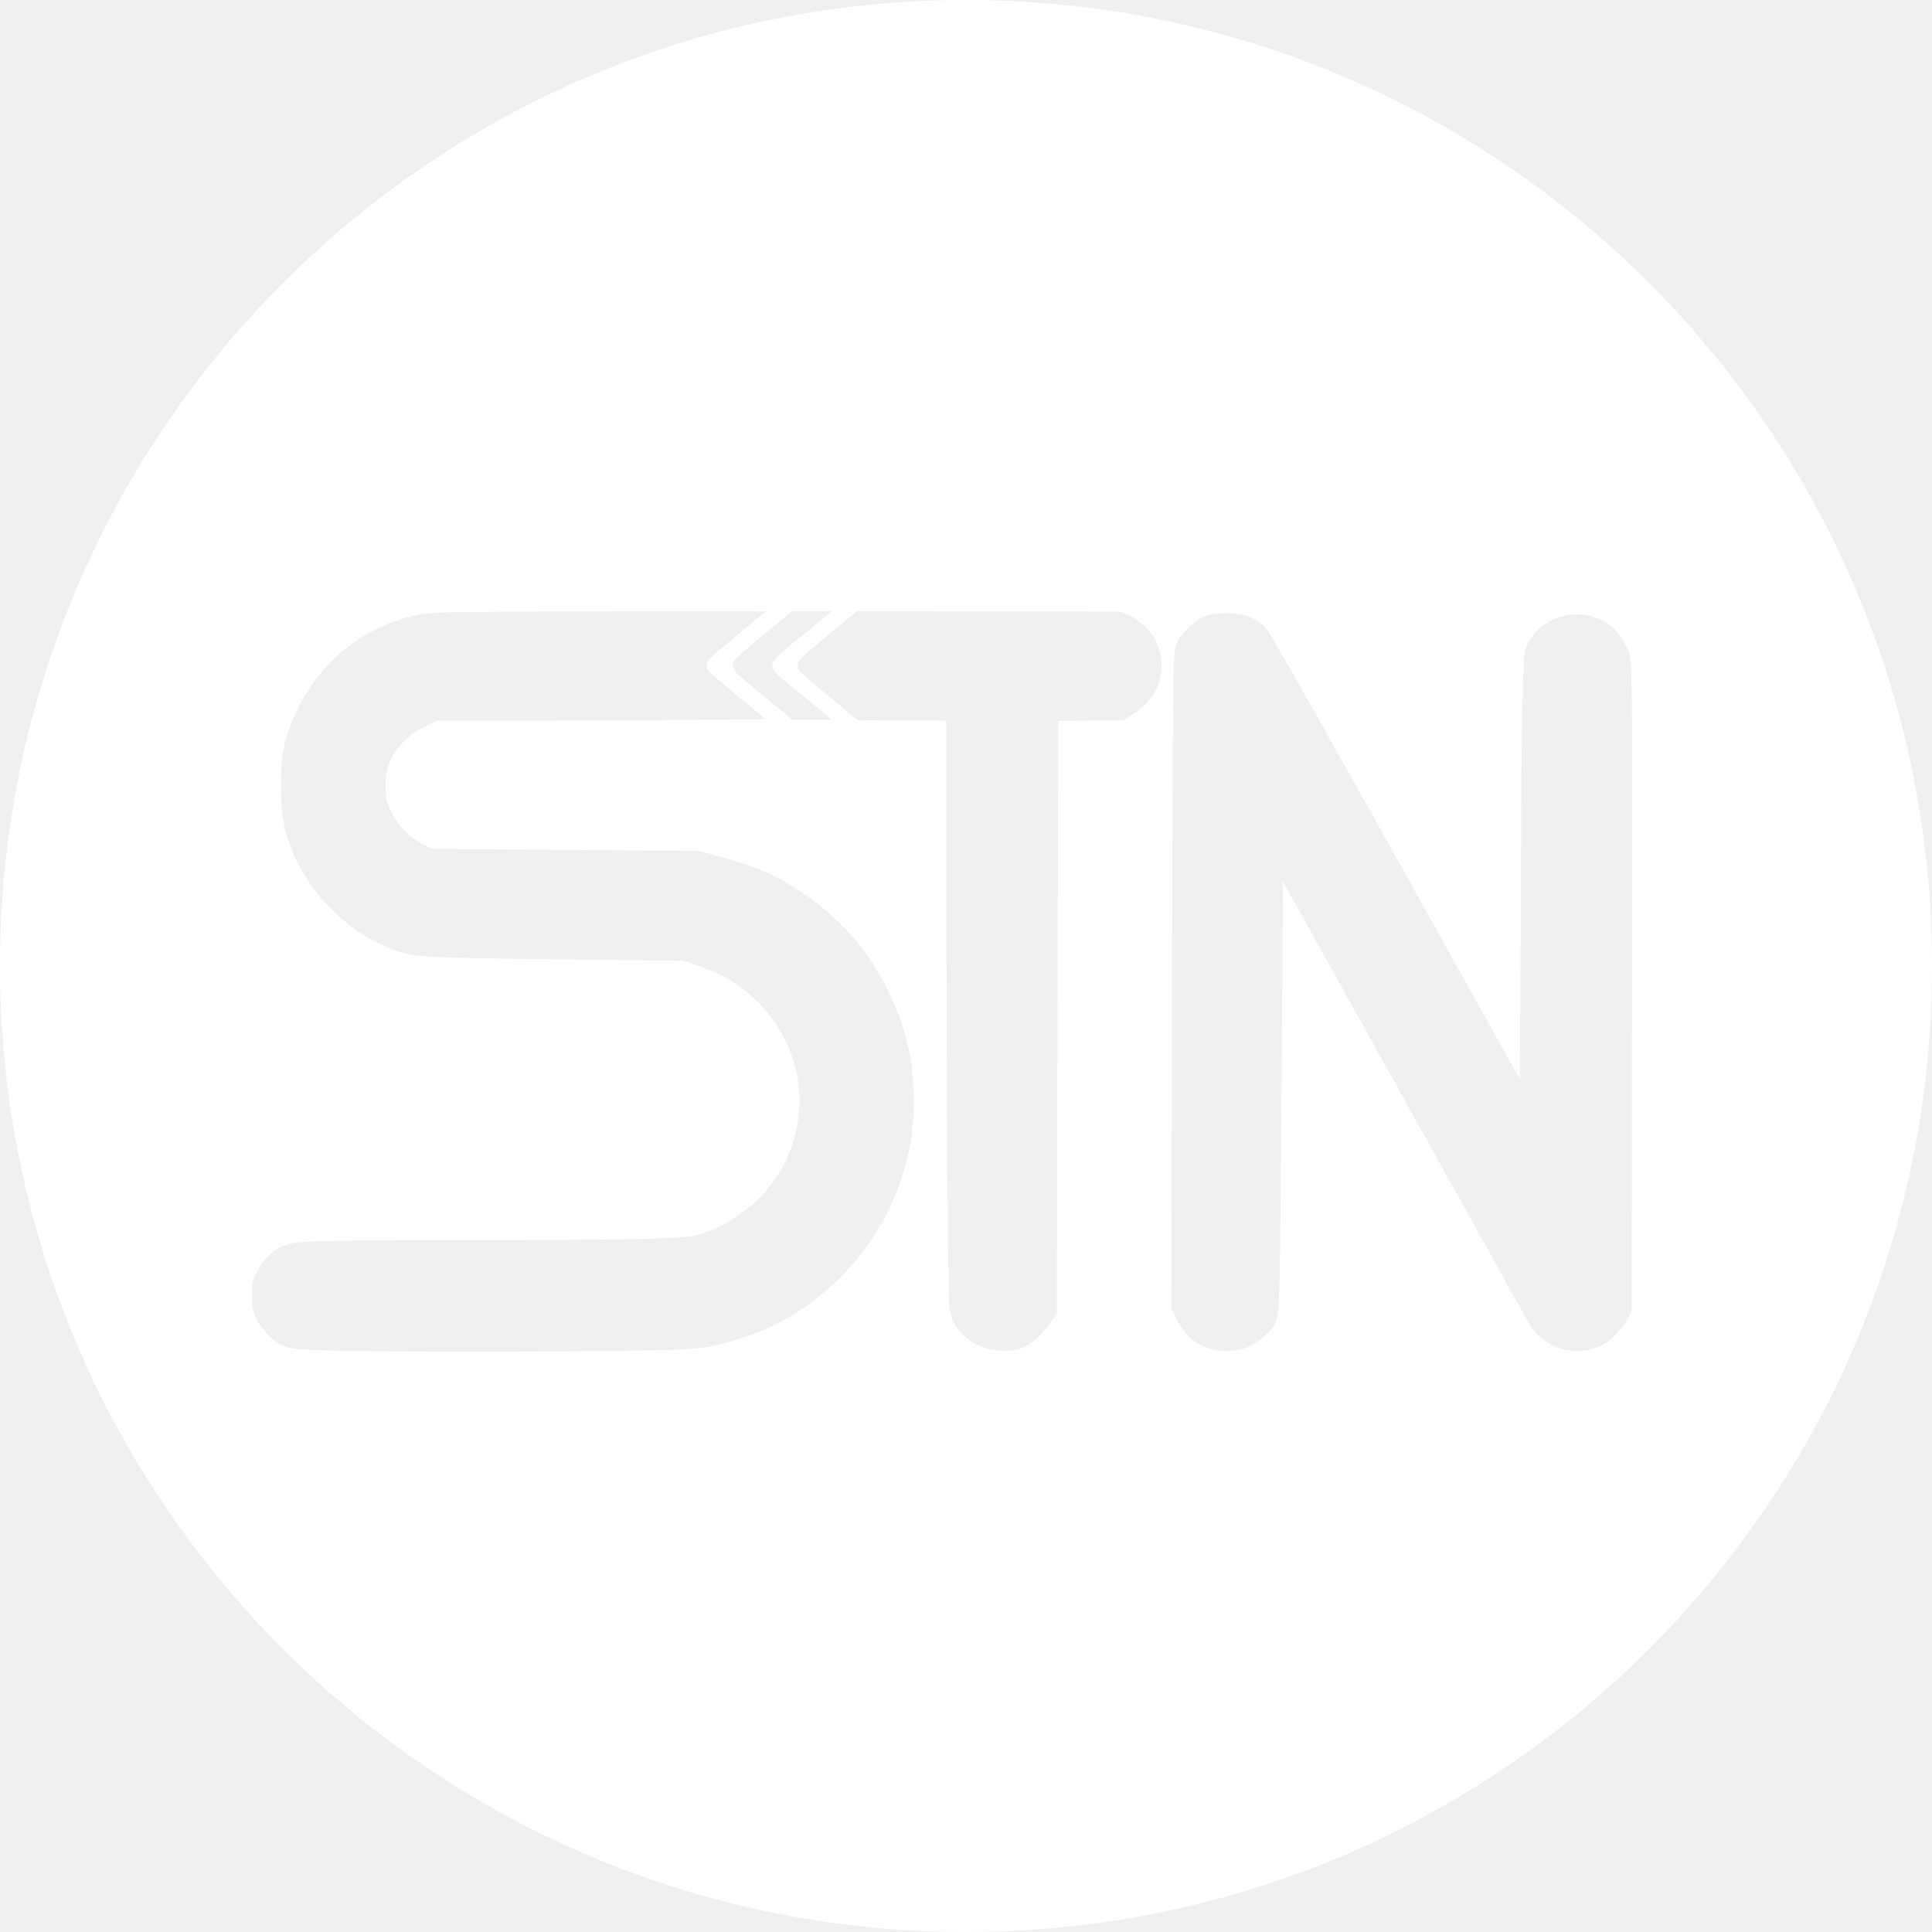
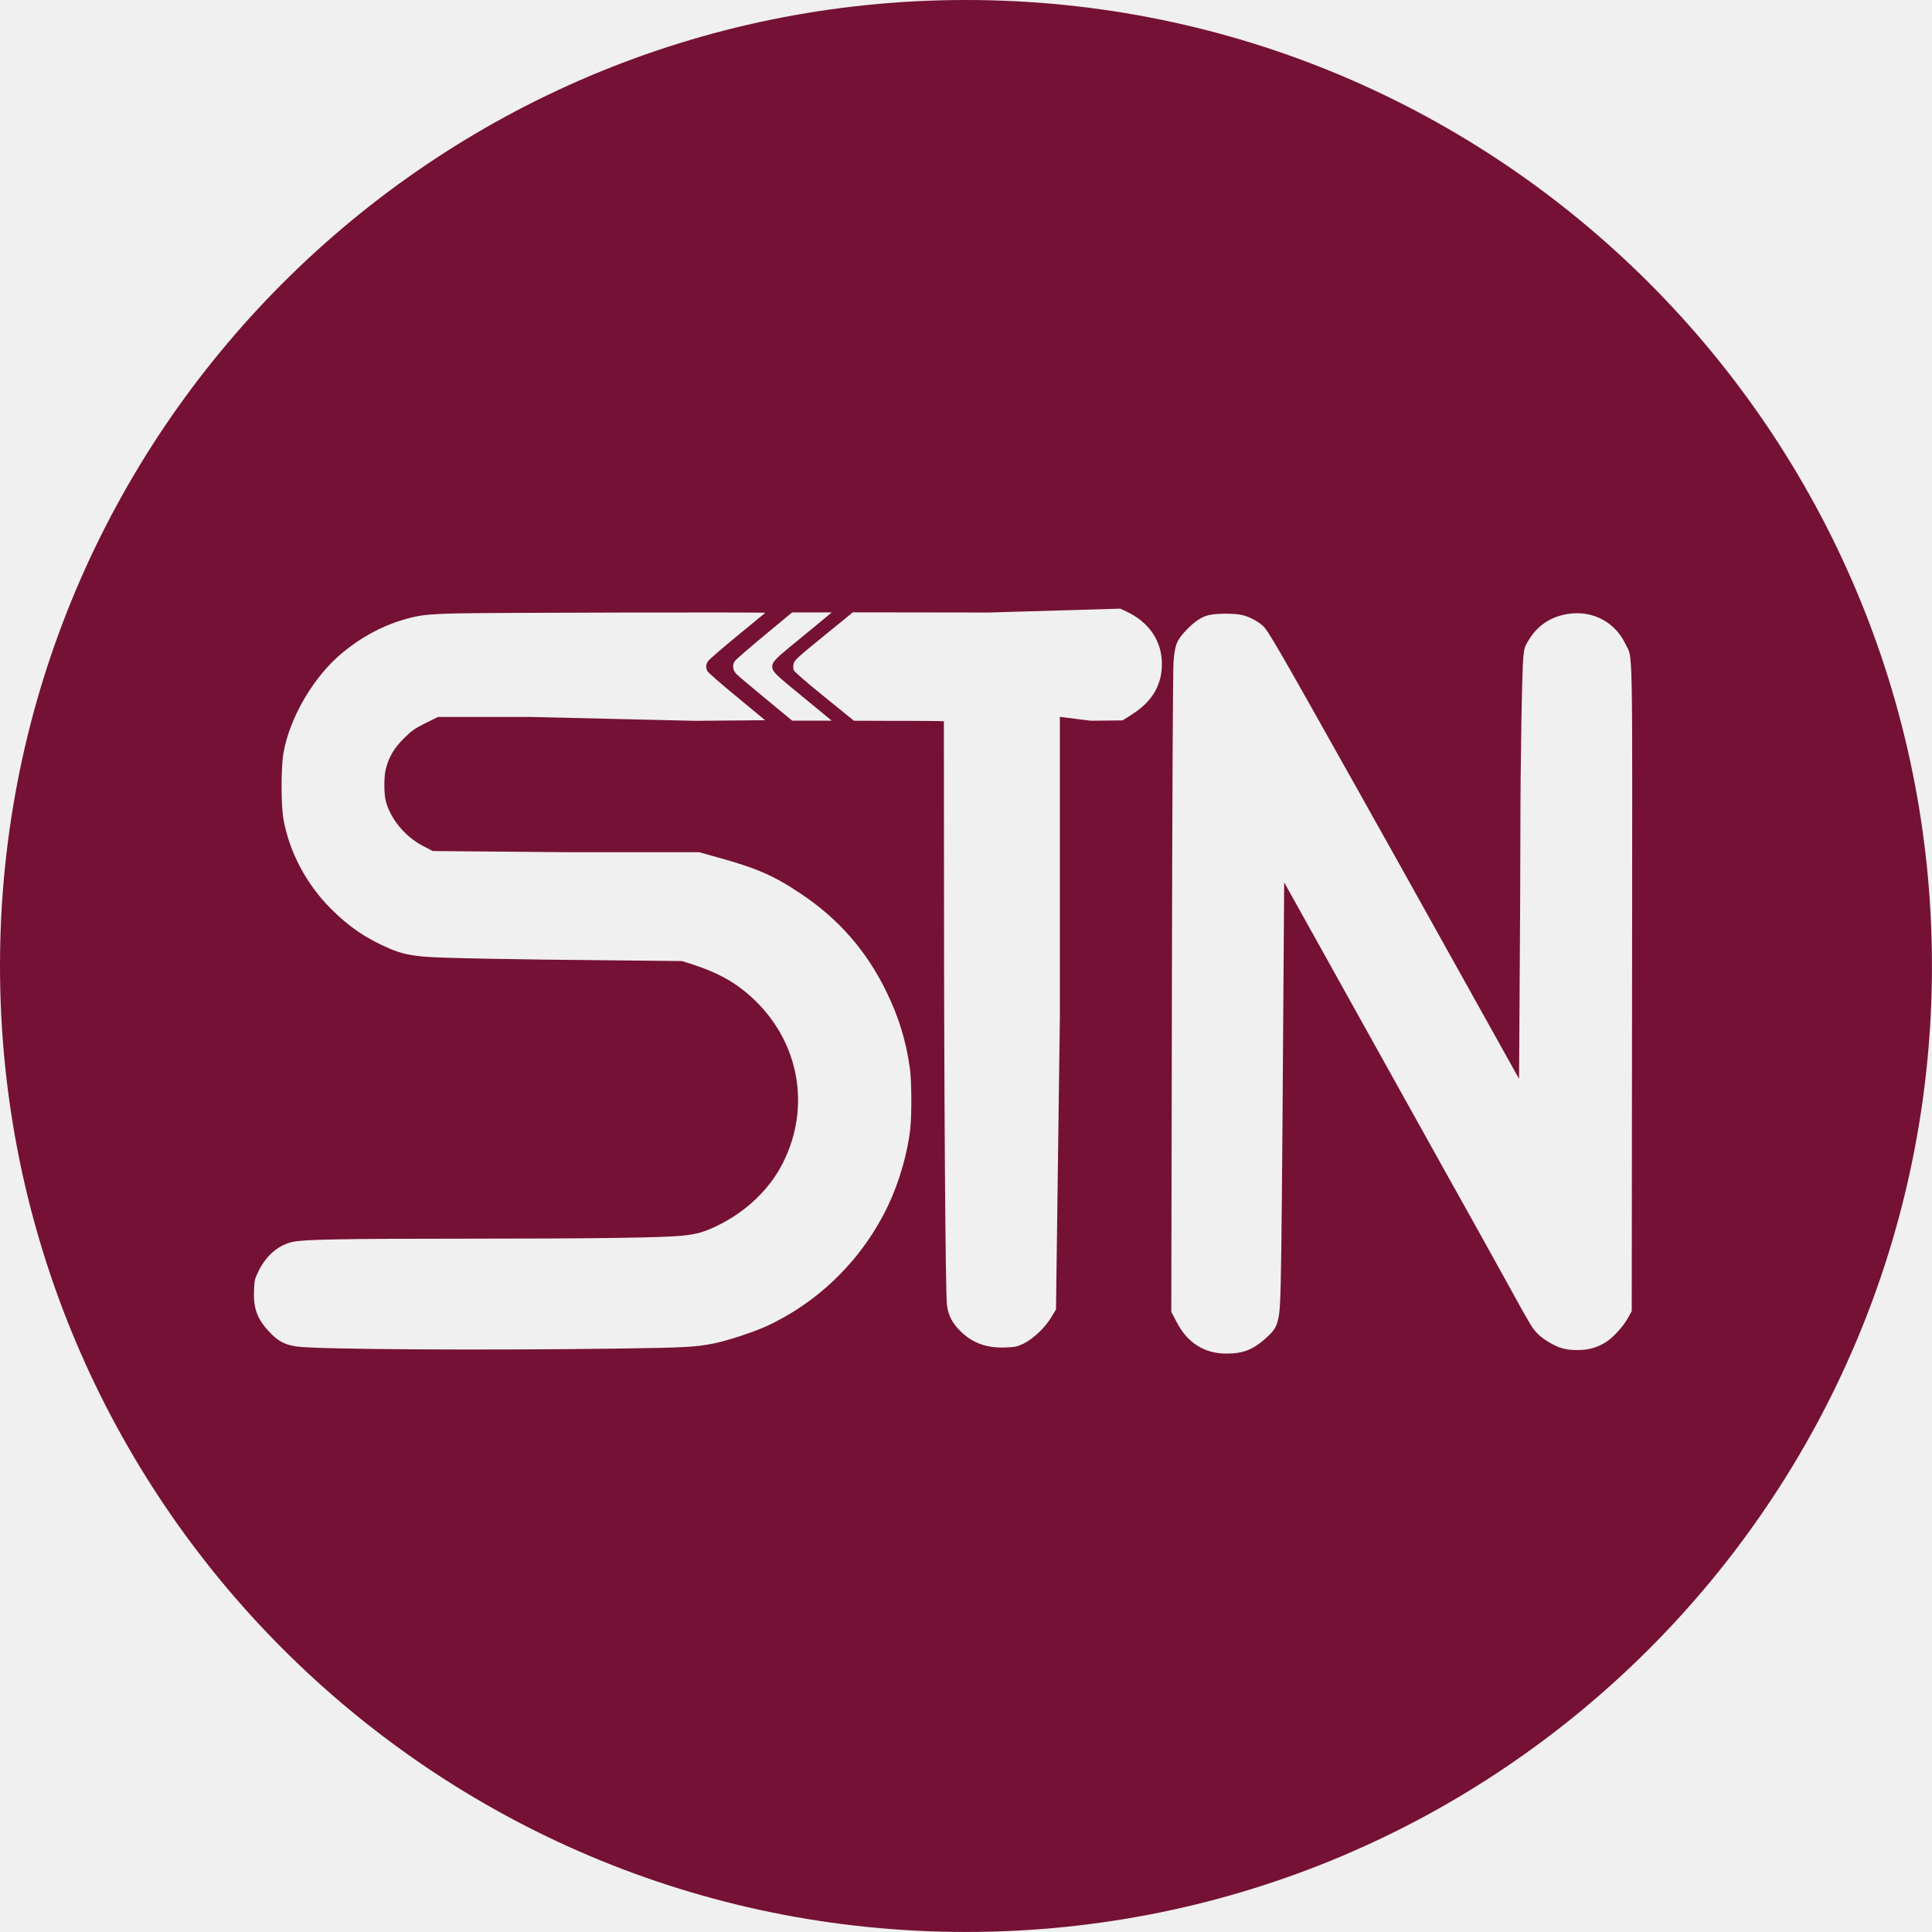
- <svg xmlns="http://www.w3.org/2000/svg" id="a" width="500" height="500" viewBox="0 0 500 500">
+ <svg xmlns="http://www.w3.org/2000/svg" id="a" width="14.8cm" height="14.8cm" viewBox="0 0 419.57 419.57">
  <defs>
-     <style>.b{fill:#fff;}</style>
+     <style>.b{fill:#751135;}</style>
  </defs>
-   <path class="b" d="M250,0C111.93,0,0,111.93,0,250s111.93,250,250,250,250-111.92,250-250S388.07,0,250,0ZM215.28,158.15l-4.06,3.37c-2.26,1.83-5.52,4.54-7.27,5.97-3.34,2.76-4.11,3.63-4.11,4.72s.77,1.96,4.11,4.72c1.75,1.43,5.01,4.14,7.27,5.96l4.06,3.37h-10.26l-6.76-5.6c-3.72-3.07-7.17-5.96-7.64-6.44-1.04-1-1.22-2.33-.51-3.42.24-.37,3.69-3.36,7.67-6.65l7.24-6h10.26ZM236.14,292.26c-.69,6.34-2.88,13.98-5.75,20-6.55,13.81-17.74,24.97-31.55,31.42-3.29,1.54-10.4,3.87-13.85,4.56-4.93.98-7.23,1.09-25.84,1.35-35.03.48-76.79.21-82.6-.53-3.23-.4-5.06-1.35-7.39-3.87-3.19-3.4-4.17-6.12-3.96-10.9.11-2.57.19-2.86,1.25-5.01,2.04-4.11,5.31-6.81,9.04-7.53,3.27-.61,12.99-.79,45.21-.79,33.96,0,51.23-.27,56.21-.8,3.66-.4,5.41-.9,8.56-2.39,7.77-3.68,14-9.59,17.53-16.62,7.19-14.32,4.32-30.94-7.24-42.19-4.72-4.58-9.38-7.23-16.99-9.68l-2.12-.66-18.57-.18c-24.68-.21-44.14-.59-47.99-.93-4.27-.37-6.31-.85-9.36-2.12-6.09-2.63-10.52-5.62-15.32-10.45-6.28-6.34-10.66-14.58-12.2-23.09-.66-3.72-.66-13.45,0-17.24,1.64-9.23,7.77-19.7,15.17-25.88,4.72-3.95,10.13-6.91,15.48-8.53,4.48-1.35,6.29-1.57,14.32-1.78,7.53-.19,80.26-.34,80.05-.16-.06.06-3.32,2.73-7.27,5.97-3.92,3.23-7.37,6.2-7.61,6.6-.55.82-.61,1.62-.18,2.52.16.37,3.6,3.37,7.66,6.71l7.34,6.07-18.32.15c-10.07.09-29.21.19-42.55.22l-24.26.02-3.05,1.51c-2.68,1.33-3.37,1.81-5.36,3.77-2.46,2.44-3.79,4.72-4.5,7.72-.46,1.88-.46,5.83,0,7.69,1.08,4.4,4.79,8.93,9.22,11.21l2.42,1.25,34.7.29,34.68.29,4.75,1.33c10.37,2.86,14.71,4.77,21.79,9.52,9.84,6.57,17.11,14.92,22.27,25.55,3.21,6.63,5.05,12.63,6.08,19.81.45,3.26.53,12.07.1,15.8ZM293.09,184.86l-2.43,1.53-8.38.08-8.4.11-.19,76.52-.19,76.55-1.24,2.09c-1.59,2.68-4.62,5.6-7.03,6.79-1.62.8-2.09.9-4.62,1-4.71.19-8.21-1.08-11.29-4.05-2.23-2.17-3.31-4.29-3.63-7.11-.37-3.1-.74-56.87-.74-108.04l-.03-43.81-1.51-.05c-.85-.02-6.02-.05-11.48-.05l-9.95-.03-7.55-6.26c-4.85-4-7.64-6.49-7.8-6.94-.16-.43-.16-1.09,0-1.7.21-.87,1.11-1.7,7.67-7.13l7.42-6.18,34.2.05,34.21.06,1.54.71c5.69,2.68,8.93,7.43,8.93,13.21,0,5.3-2.46,9.47-7.51,12.65ZM422.35,255.78l-.07,83.71-.99,1.77c-1.16,2.12-3.79,5.04-5.62,6.21-2.28,1.46-4.56,2.12-7.45,2.12s-4.71-.45-7-1.77c-2.33-1.36-3.74-2.6-4.85-4.28-.56-.82-2.86-4.85-5.09-8.93-2.23-4.09-10.52-19.01-18.43-33.14-7.87-14.16-20.31-36.44-27.57-49.53l-13.26-23.79-.05,8.14c-.64,95.61-.69,100.86-1.43,104.29-.48,2.28-1.12,3.26-3.45,5.3-3.13,2.75-5.65,3.71-9.81,3.71-5.7,0-10.02-2.76-12.81-8.19l-1.3-2.5.16-81.95c.11-53.06.26-83.26.43-85.64.34-4.56.84-5.79,3.37-8.41,2.19-2.28,4-3.44,5.91-3.84,2.17-.48,6.76-.45,8.64.02,1.83.48,3.71,1.46,5.14,2.68,1.41,1.2,3.48,4.77,24.87,42.93,5.41,9.62,17,30.35,25.72,46.05l15.91,28.53.16-24.66c.11-13.57.19-31.31.19-39.42,0-17.69.42-41.63.76-45.05.24-2.28.38-2.65,1.49-4.43,1.99-3.21,4.85-5.3,8.49-6.23,6.78-1.72,13.3,1.25,16.25,7.42,1.93,4.09,1.77-3.63,1.69,88.88Z" />
+   <path class="b" d="M209.78,0C93.92,0,0,93.92,0,209.78s93.92,209.78,209.78,209.78,209.78-93.92,209.78-209.78S325.64,0,209.78,0ZM180.61,133.02l-3.4,2.82c-1.88,1.53-4.61,3.78-6.07,4.98-2.79,2.31-3.44,3.04-3.44,3.94s.65,1.64,3.44,3.94c1.46,1.2,4.19,3.47,6.07,4.99l3.4,2.81h-8.58l-5.65-4.67c-3.1-2.57-5.99-4.98-6.39-5.39-.86-.84-1.02-1.95-.42-2.86.2-.31,3.08-2.81,6.4-5.56l6.05-5.02h8.58ZM197.69,245.08c-.58,5.29-2.41,11.65-4.8,16.67-5.46,11.52-14.79,20.83-26.3,26.2-2.74,1.28-8.67,3.23-11.55,3.8-4.11.81-6.03.91-21.55,1.13-29.2.39-64.02.17-68.86-.44-2.69-.34-4.22-1.13-6.17-3.23-2.65-2.83-3.47-5.1-3.29-9.09.08-2.14.15-2.38,1.03-4.18,1.7-3.42,4.43-5.67,7.54-6.28,2.72-.5,10.83-.66,37.69-.66,28.32,0,42.71-.22,46.87-.66,3.05-.34,4.51-.75,7.14-1.99,6.48-3.07,11.67-8,14.61-13.85,5.99-11.94,3.61-25.8-6.03-35.18-3.94-3.82-7.83-6.03-14.17-8.06l-1.76-.55-15.48-.16c-20.67-.17-36.96-.49-40.18-.77-3.57-.31-5.28-.71-7.83-1.78-5.11-2.19-8.81-4.7-12.83-8.74-5.26-5.3-8.92-12.21-10.21-19.33-.55-3.1-.55-11.25,0-14.42,1.38-7.73,6.5-16.49,12.7-21.67,3.95-3.3,8.48-5.79,12.96-7.14,3.75-1.13,5.26-1.31,11.98-1.49,6.3-.16,67.18-.29,67.01-.13-.05.04-2.78,2.28-6.08,4.99-3.29,2.71-6.17,5.19-6.37,5.53-.47.68-.51,1.35-.16,2.11.13.31,3.01,2.82,6.41,5.61l6.15,5.09-15.25.13-35.7-.84h-20.1l-2.68,1.33c-2.36,1.17-2.96,1.59-4.71,3.31-2.16,2.14-3.33,4.15-3.96,6.78-.39,1.64-.39,5.12,0,6.75.96,3.87,4.21,7.85,8.11,9.85l2.12,1.1,28.91.25h28.93l3.96,1.11c8.64,2.38,12.27,3.98,18.17,7.94,8.21,5.48,14.27,12.44,18.57,21.31,2.68,5.53,4.2,10.52,5.06,16.51.38,2.72.44,10.06.09,13.17ZM245.89,155.12l-2.11,1.33-6.92.07-6.69-.84v65.09l-.84,63.61-1.06,1.75c-1.36,2.23-3.94,4.67-5.98,5.66-1.38.66-1.79.75-3.94.84-4.01.15-7-.91-9.61-3.38-1.9-1.82-2.83-3.58-3.1-5.93-.32-2.58-.63-47.45-.63-90.15l-.03-36.54-1.29-.04c-.72-.03-5.12-.04-9.78-.04l-8.47-.03-6.43-5.22c-4.14-3.34-6.5-5.42-6.65-5.79-.13-.36-.13-.91,0-1.42.18-.73.95-1.42,6.53-5.96l6.32-5.15,29.51.04,28.57-.84,1.33.62c4.92,2.31,7.71,6.4,7.71,11.4,0,4.58-2.13,8.18-6.48,10.93ZM354.43,214.92l-.07,69.81-.82,1.49c-.97,1.77-3.17,4.21-4.7,5.19-1.91,1.22-3.81,1.78-6.23,1.78s-3.95-.38-5.86-1.49c-1.96-1.13-3.13-2.17-4.06-3.57-.46-.69-2.39-4.06-4.25-7.48-1.86-3.42-8.8-15.89-15.41-27.71-6.59-11.85-16.99-30.47-23.07-41.43l-11.08-19.89-.04,6.06c-.55,81.24-.59,85.71-1.22,88.62-.41,1.94-.95,2.77-2.93,4.5-2.66,2.34-4.8,3.16-8.34,3.16-4.84,0-8.52-2.35-10.88-6.96l-1.1-2.12.13-69.31c.08-44.45.22-69.75.35-71.75.29-3.82.71-4.84,2.83-7.04,1.84-1.9,3.35-2.88,4.95-3.22,1.82-.39,5.66-.37,7.23.03,1.54.4,3.11,1.23,4.31,2.24,1.18,1.01,2.91,4,20.84,35.97,4.53,8.06,14.24,25.43,21.55,38.58l13.33,23.91.13-20.33c.09-11.47.16-26.46.16-33.31,0-14.94.35-35.18.65-38.07.2-1.92.32-2.24,1.26-3.74,1.68-2.71,4.09-4.48,7.17-5.26,5.74-1.45,11.25,1.05,13.74,6.28,1.64,3.45,1.5-3.07,1.43,75.1Z" />
</svg>
